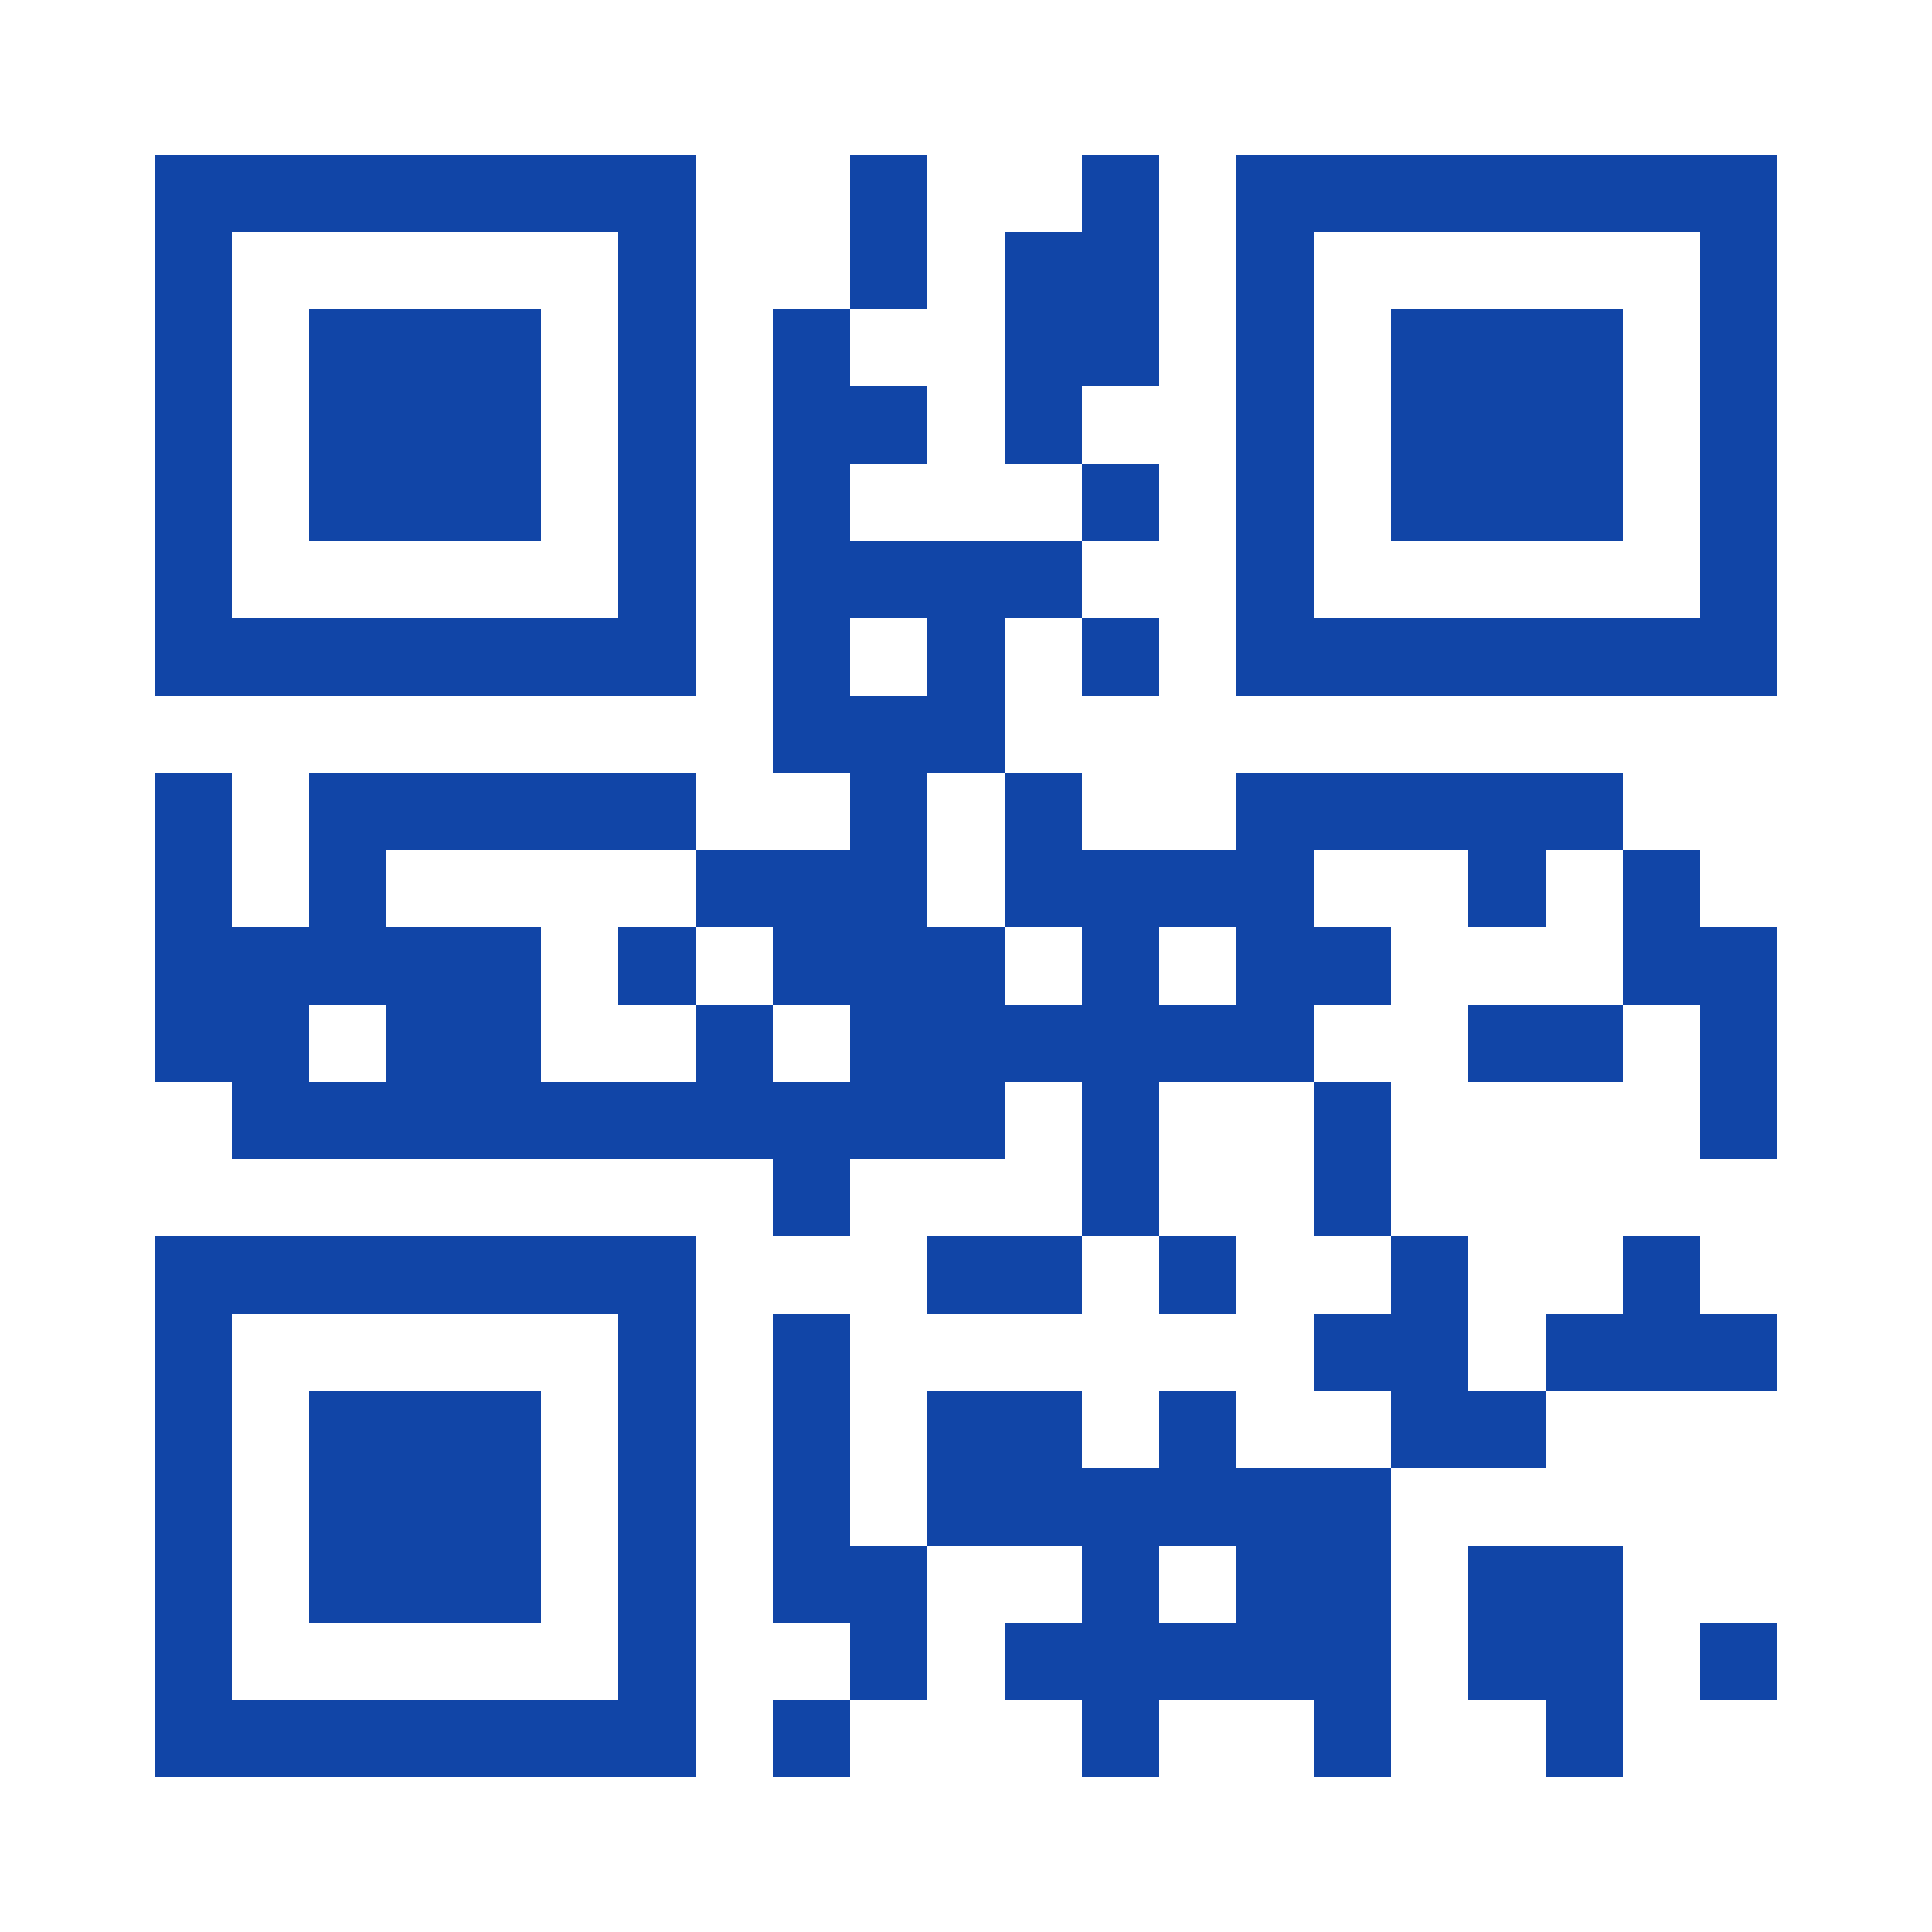
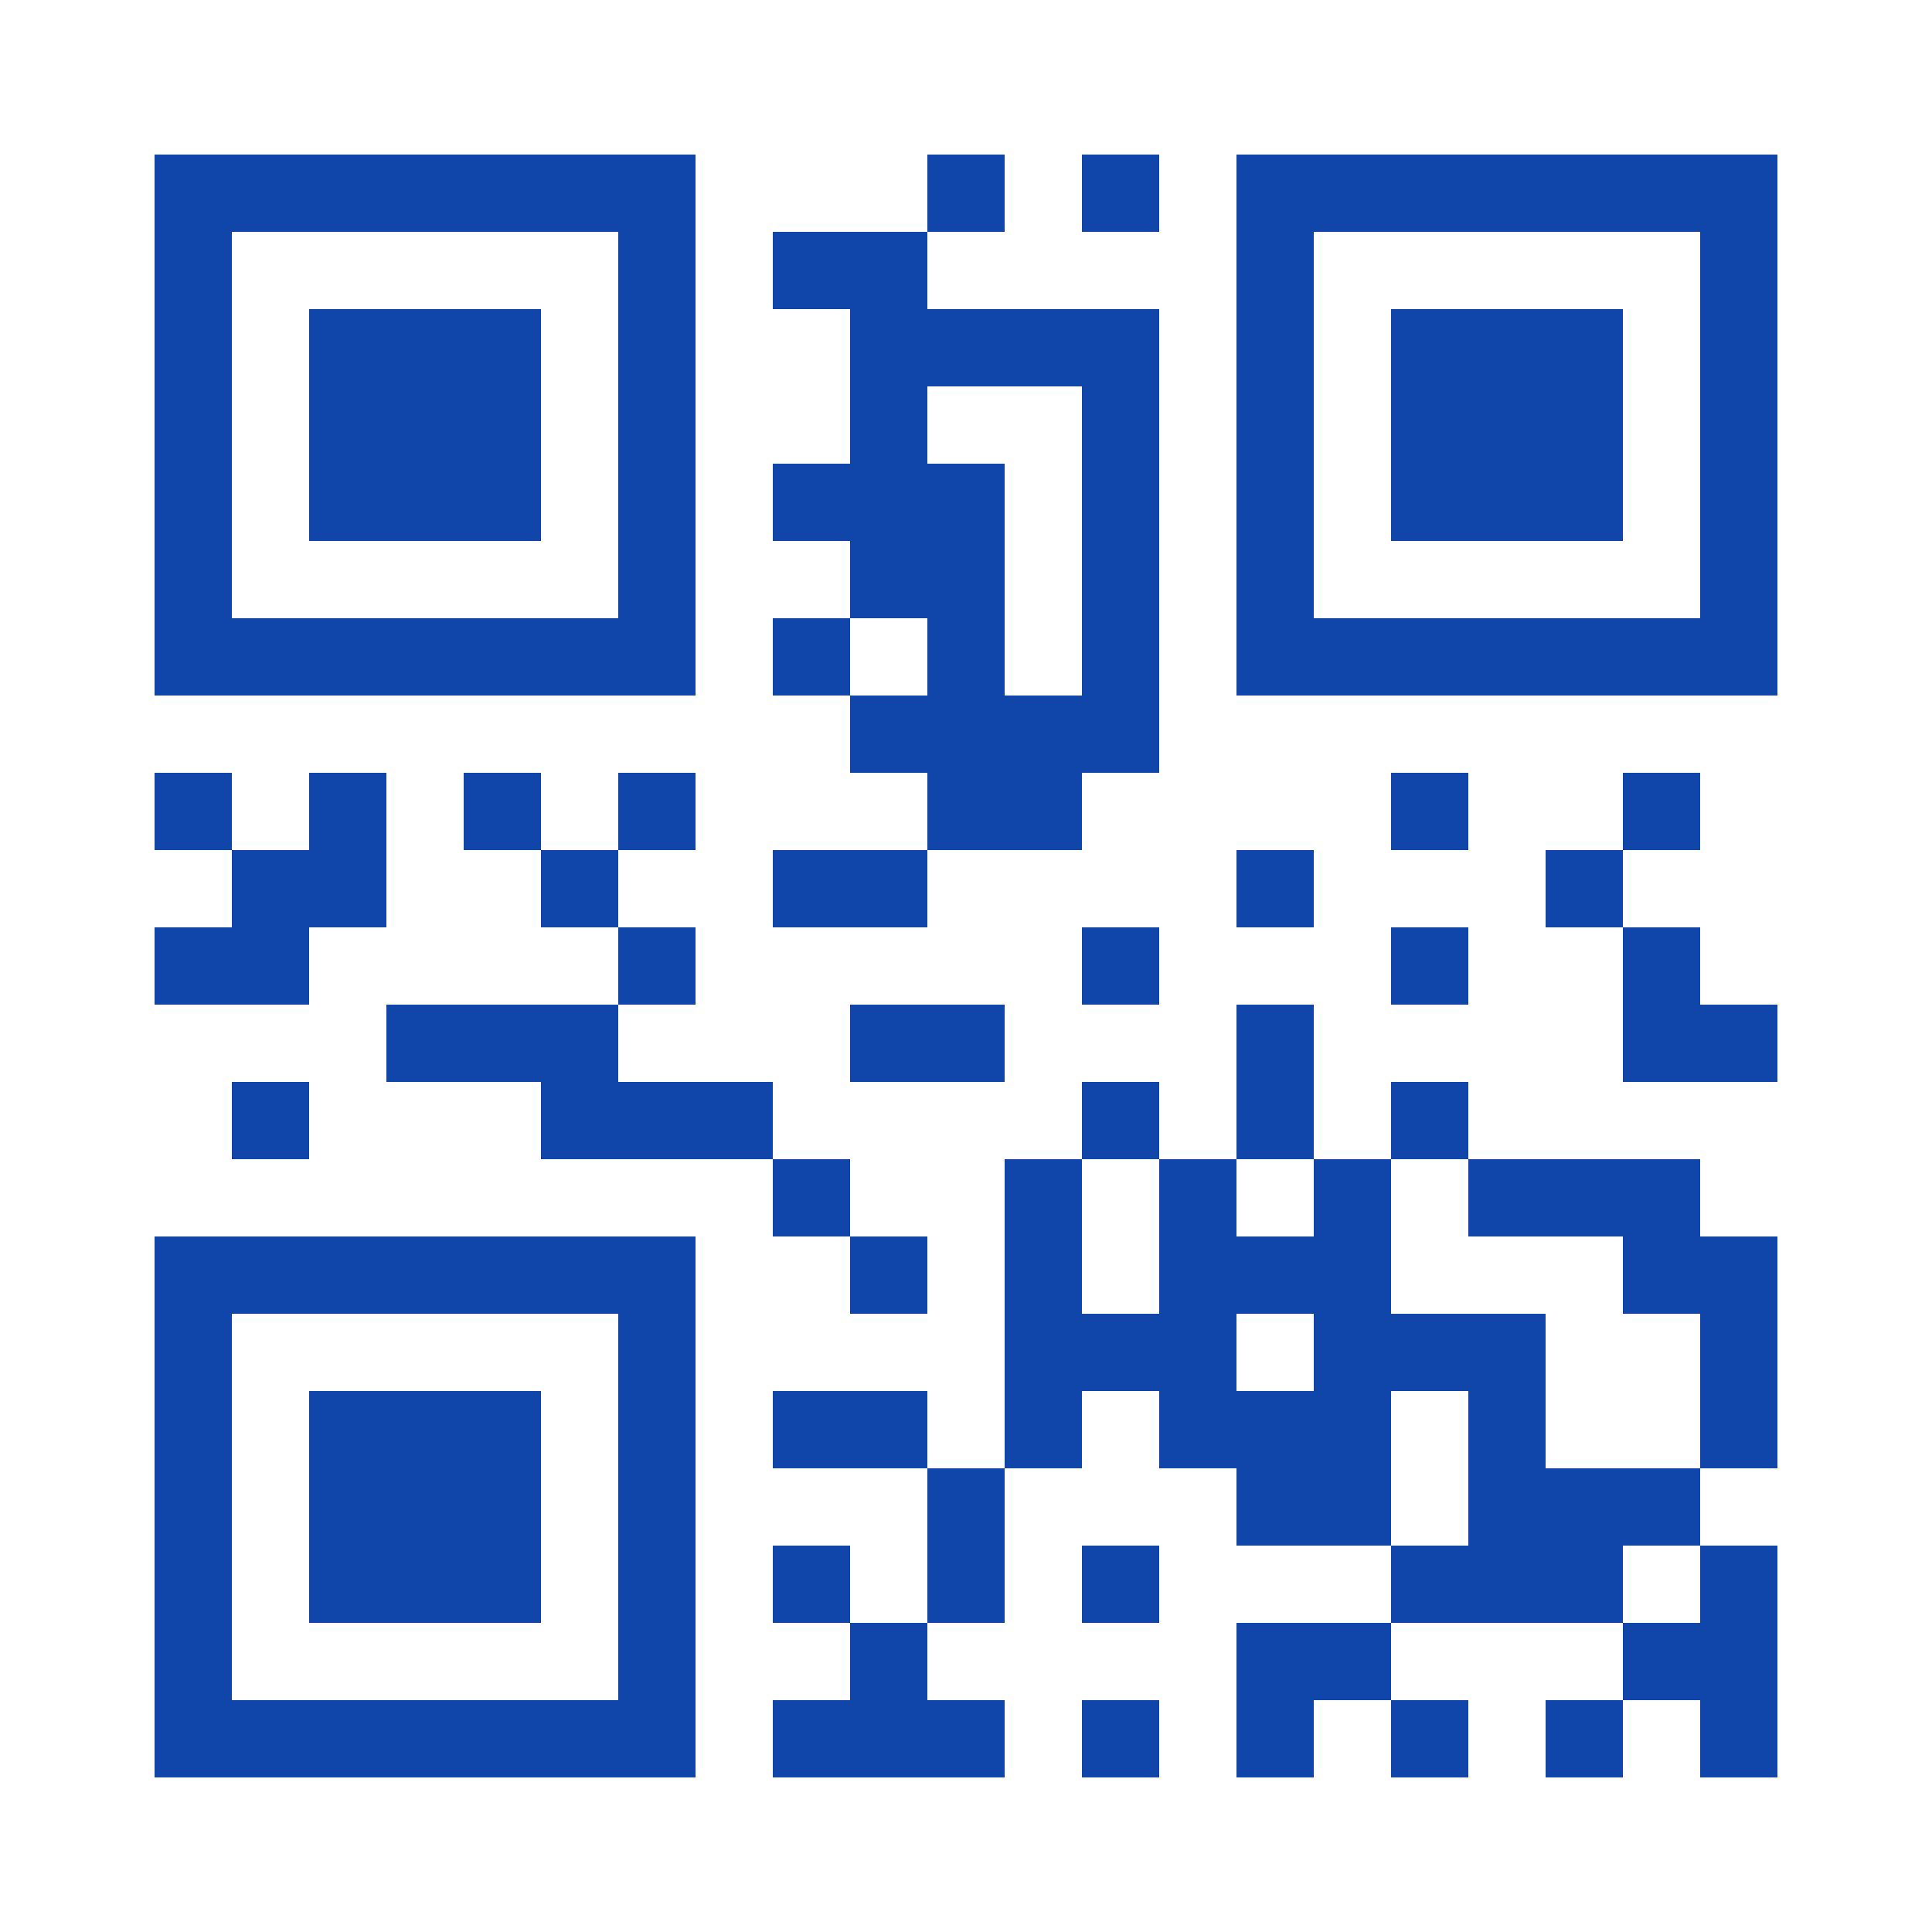
<svg xmlns="http://www.w3.org/2000/svg" width="512" height="512" viewBox="0 0 25 25" shape-rendering="crispEdges">
  <path fill="#ffffff" d="M0 0h25v25H0z" />
-   <path stroke="#1145a7" d="M2 2.5h7m2 0h1m2 0h1m1 0h7M2 3.5h1m5 0h1m2 0h1m1 0h2m1 0h1m5 0h1M2 4.5h1m1 0h3m1 0h1m1 0h1m2 0h2m1 0h1m1 0h3m1 0h1M2 5.5h1m1 0h3m1 0h1m1 0h2m1 0h1m2 0h1m1 0h3m1 0h1M2 6.5h1m1 0h3m1 0h1m1 0h1m3 0h1m1 0h1m1 0h3m1 0h1M2 7.5h1m5 0h1m1 0h4m2 0h1m5 0h1M2 8.5h7m1 0h1m1 0h1m1 0h1m1 0h7M10 9.5h3M2 10.5h1m1 0h5m2 0h1m1 0h1m2 0h5M2 11.5h1m1 0h1m4 0h3m1 0h4m2 0h1m1 0h1M2 12.5h5m1 0h1m1 0h3m1 0h1m1 0h2m3 0h2M2 13.5h2m1 0h2m2 0h1m1 0h6m2 0h2m1 0h1M3 14.5h10m1 0h1m2 0h1m4 0h1M10 15.5h1m3 0h1m2 0h1M2 16.5h7m3 0h2m1 0h1m2 0h1m2 0h1M2 17.5h1m5 0h1m1 0h1m6 0h2m1 0h3M2 18.5h1m1 0h3m1 0h1m1 0h1m1 0h2m1 0h1m2 0h2M2 19.5h1m1 0h3m1 0h1m1 0h1m1 0h6M2 20.5h1m1 0h3m1 0h1m1 0h2m2 0h1m1 0h2m1 0h2M2 21.5h1m5 0h1m2 0h1m1 0h5m1 0h2m1 0h1M2 22.5h7m1 0h1m3 0h1m2 0h1m2 0h1" />
+   <path stroke="#1045a9" d="M2 2.5h7m3 0h1m1 0h1m1 0h7M2 3.5h1m5 0h1m1 0h2m4 0h1m5 0h1M2 4.5h1m1 0h3m1 0h1m2 0h4m1 0h1m1 0h3m1 0h1M2 5.5h1m1 0h3m1 0h1m2 0h1m2 0h1m1 0h1m1 0h3m1 0h1M2 6.5h1m1 0h3m1 0h1m1 0h3m1 0h1m1 0h1m1 0h3m1 0h1M2 7.5h1m5 0h1m2 0h2m1 0h1m1 0h1m5 0h1M2 8.5h7m1 0h1m1 0h1m1 0h1m1 0h7M11 9.5h4M2 10.5h1m1 0h1m1 0h1m1 0h1m3 0h2m4 0h1m2 0h1M3 11.5h2m2 0h1m2 0h2m4 0h1m3 0h1M2 12.5h2m4 0h1m5 0h1m3 0h1m2 0h1M5 13.5h3m3 0h2m3 0h1m4 0h2M3 14.5h1m3 0h3m4 0h1m1 0h1m1 0h1M10 15.5h1m2 0h1m1 0h1m1 0h1m1 0h3M2 16.5h7m2 0h1m1 0h1m1 0h3m3 0h2M2 17.5h1m5 0h1m4 0h3m1 0h3m2 0h1M2 18.5h1m1 0h3m1 0h1m1 0h2m1 0h1m1 0h3m1 0h1m2 0h1M2 19.5h1m1 0h3m1 0h1m3 0h1m3 0h2m1 0h3M2 20.5h1m1 0h3m1 0h1m1 0h1m1 0h1m1 0h1m3 0h3m1 0h1M2 21.5h1m5 0h1m2 0h1m4 0h2m3 0h2M2 22.5h7m1 0h3m1 0h1m1 0h1m1 0h1m1 0h1m1 0h1" />
</svg>
